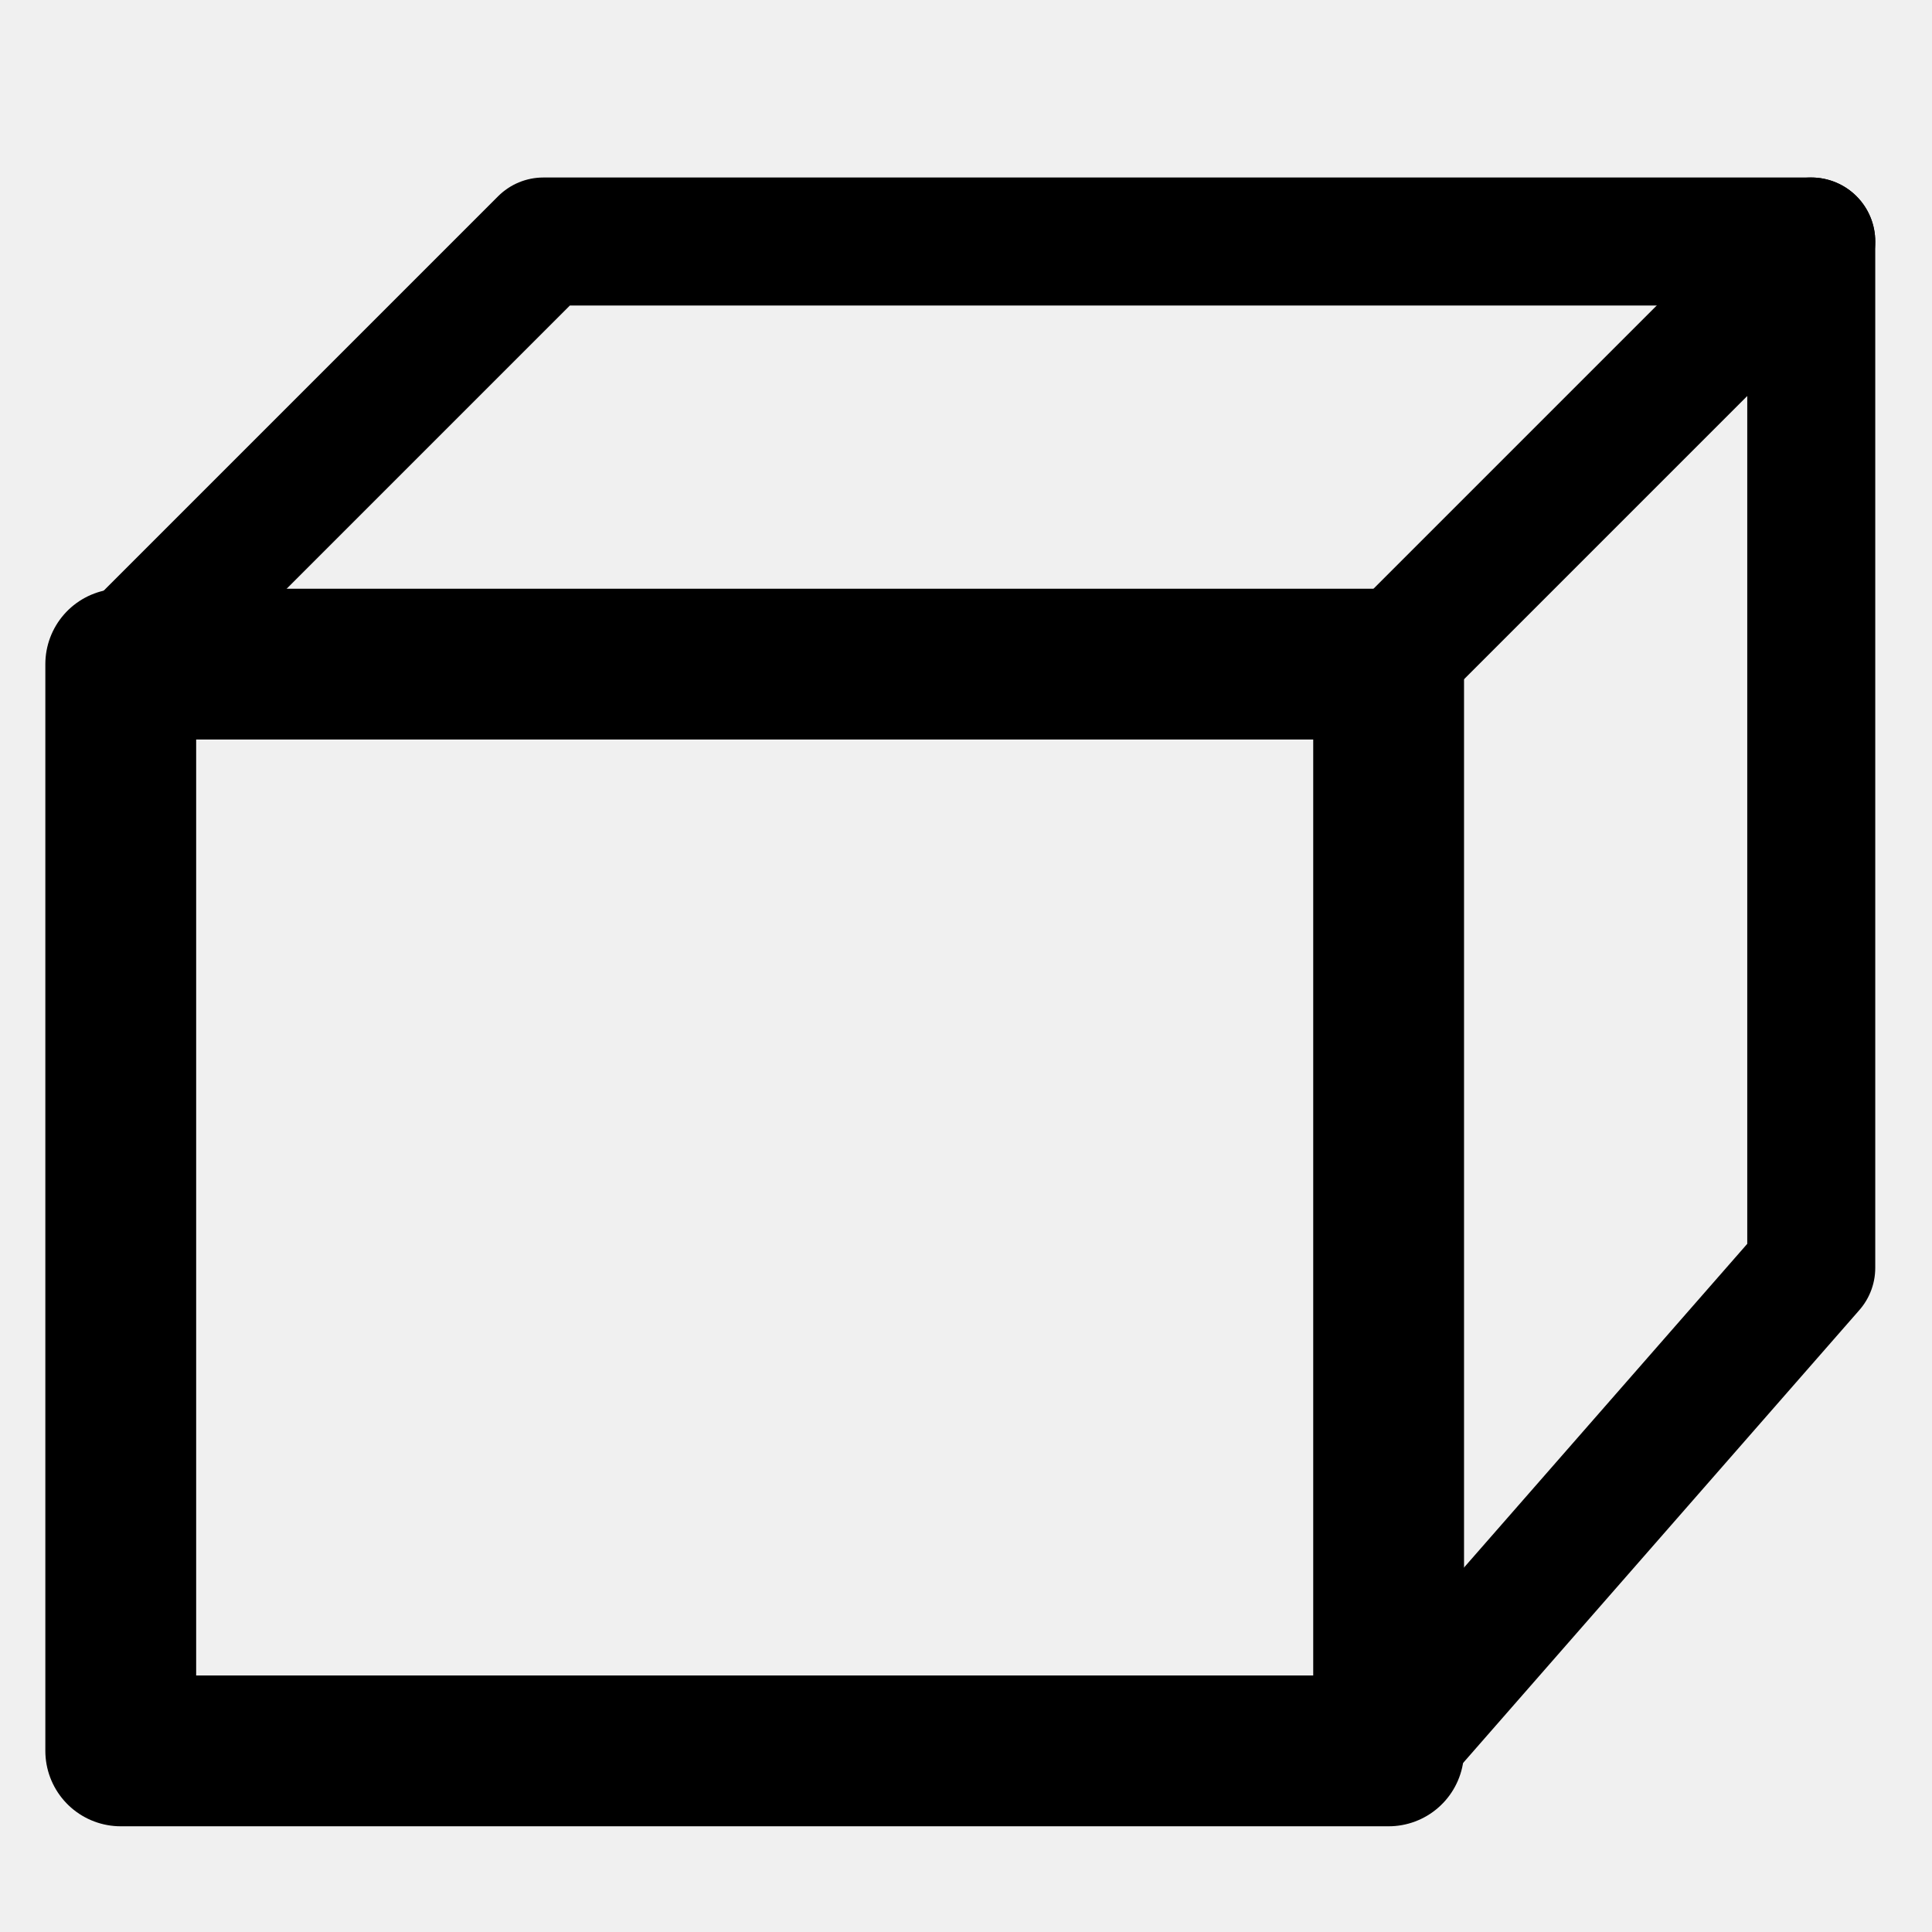
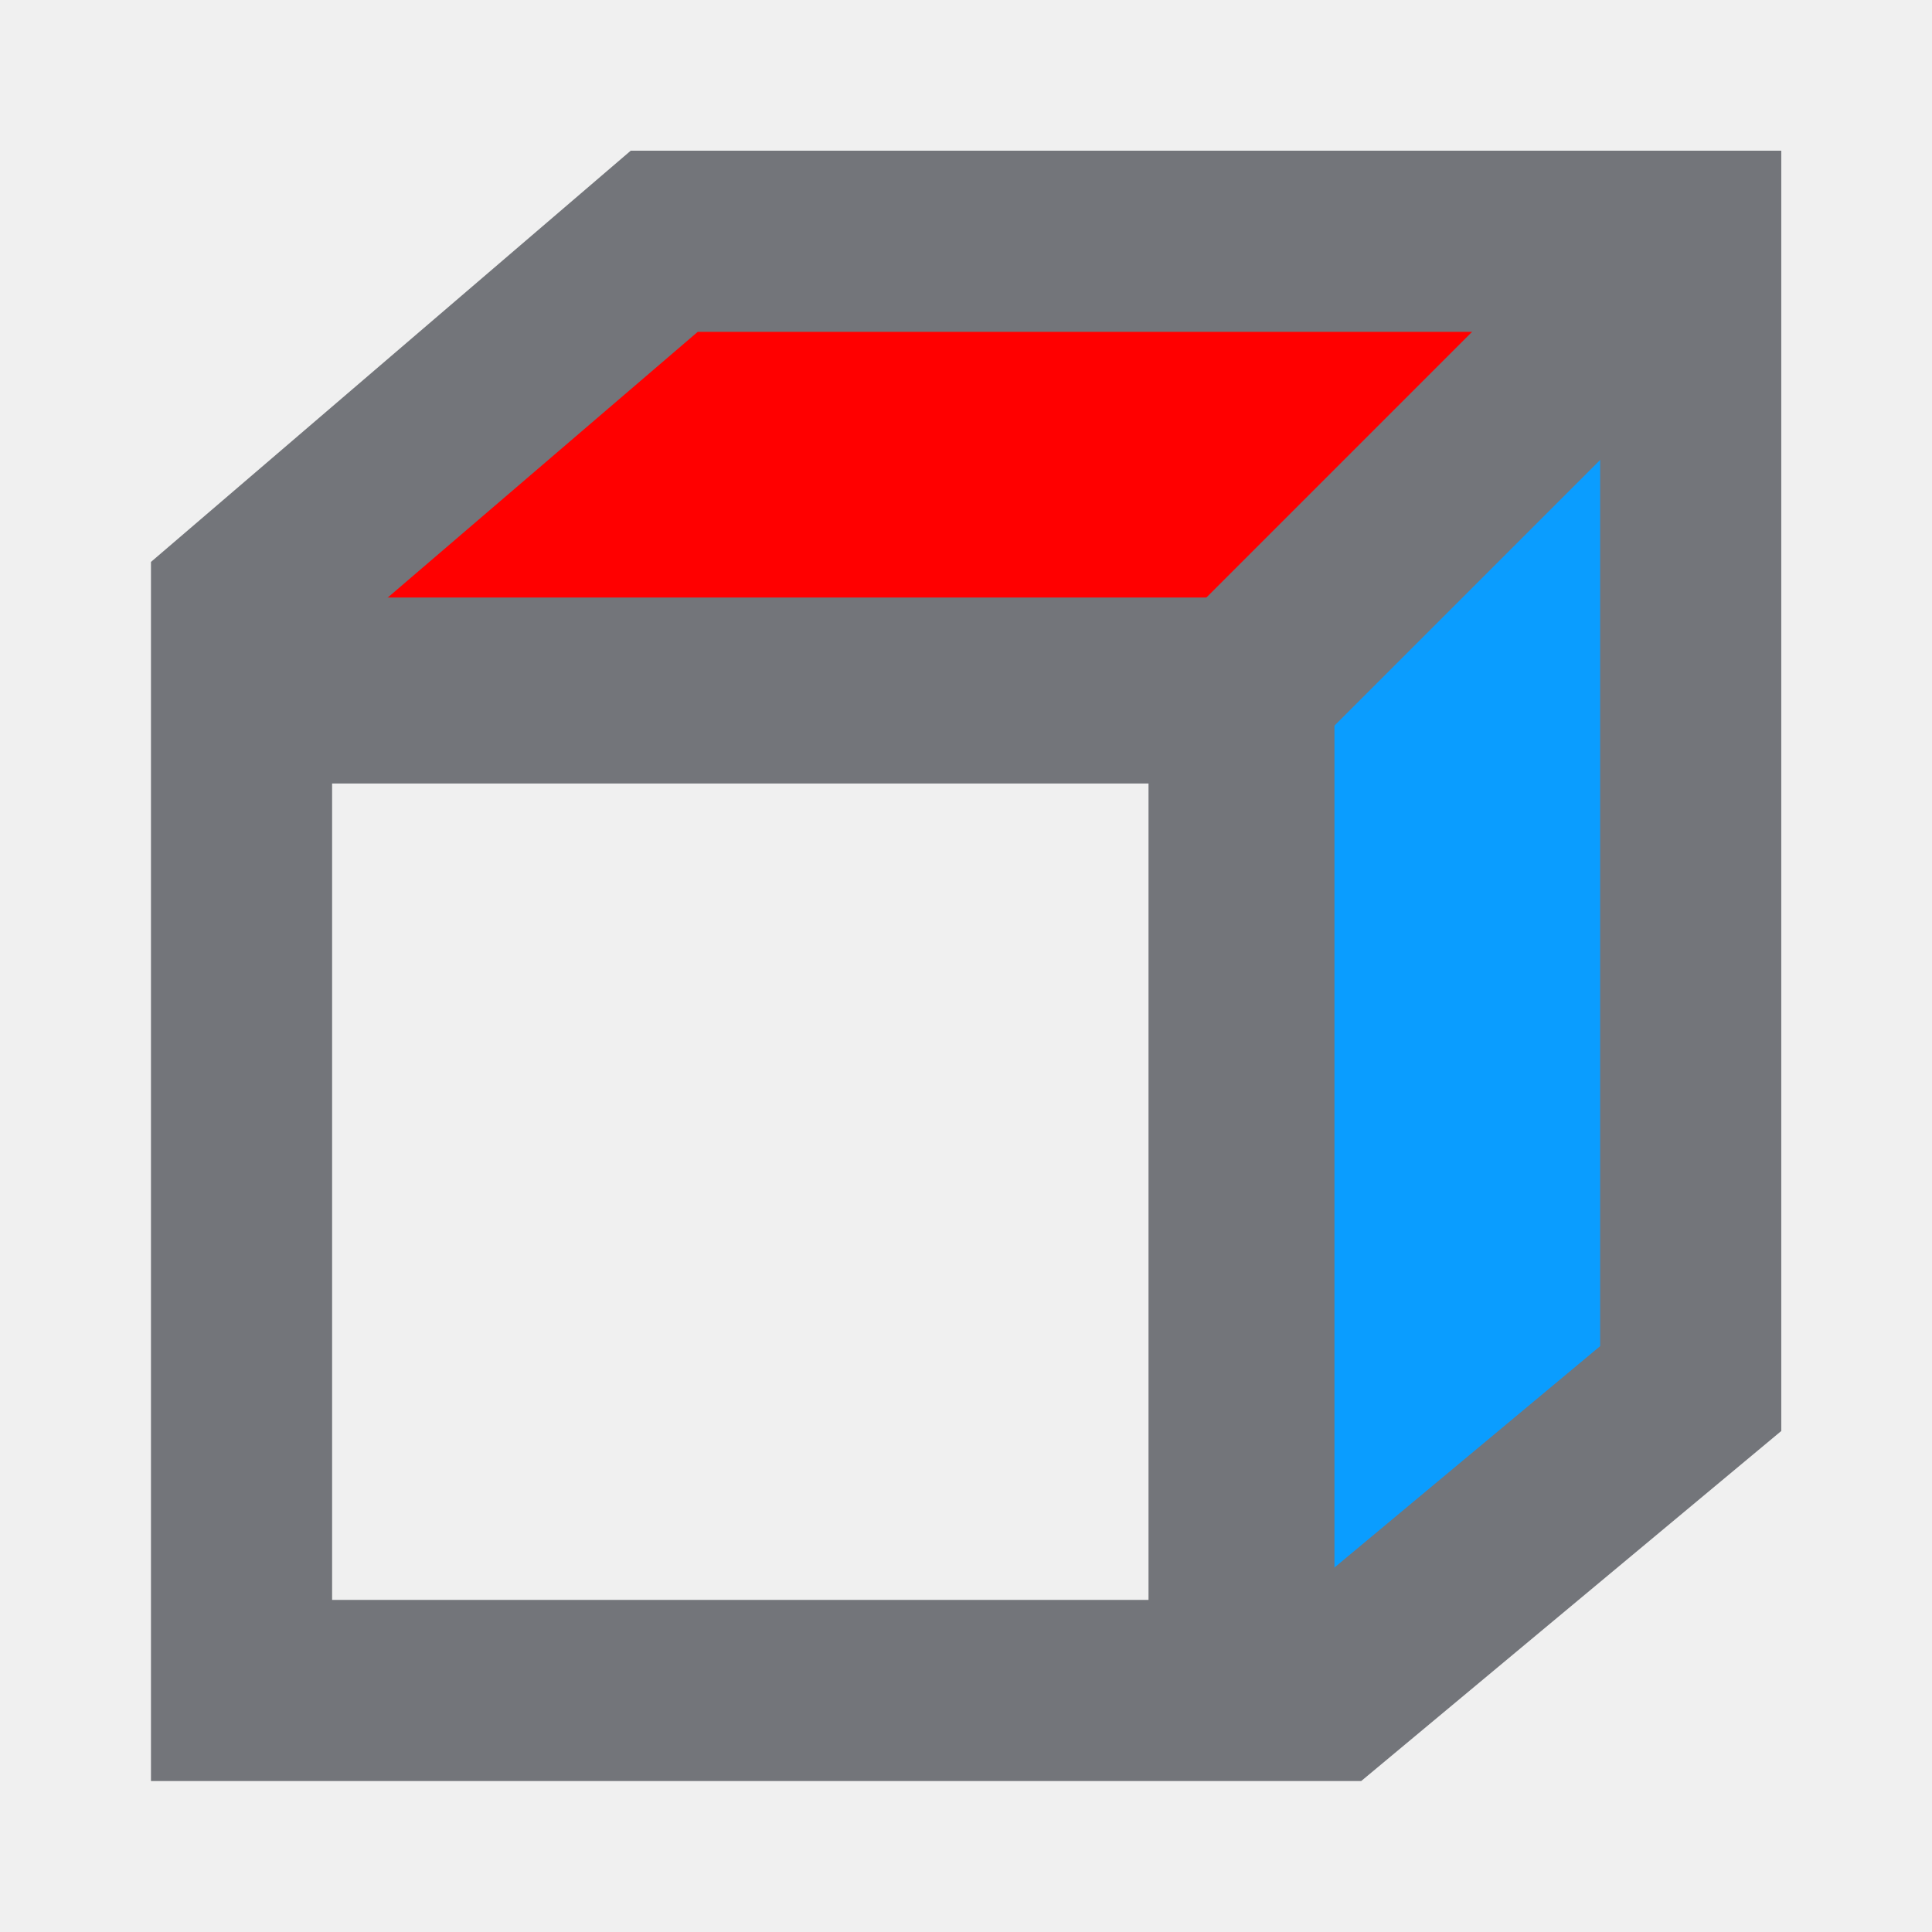
- <svg xmlns="http://www.w3.org/2000/svg" xmlns:ns1="http://www.openswatchbook.org/uri/2009/osb" xmlns:xlink="http://www.w3.org/1999/xlink" width="32px" height="32px" viewBox="0 0 32 32" version="1.1" id="SVGRoot">
-   <defs id="defs1366">
-     <linearGradient id="linearGradient2545">
-       <stop style="stop-color:#000000;stop-opacity:1;" offset="0" id="stop2541" />
-       <stop style="stop-color:#000000;stop-opacity:0;" offset="1" id="stop2543" />
-     </linearGradient>
-     <linearGradient id="linearGradient2533">
-       <stop style="stop-color:#000407;stop-opacity:1;" offset="0" id="stop2529" />
-       <stop style="stop-color:#000407;stop-opacity:0;" offset="1" id="stop2531" />
-     </linearGradient>
-     <linearGradient id="linearGradient2507">
-       <stop style="stop-color:#000000;stop-opacity:1;" offset="0" id="stop2503" />
-       <stop style="stop-color:#000000;stop-opacity:0;" offset="1" id="stop2505" />
-     </linearGradient>
-     <linearGradient id="linearGradient2461" ns1:paint="solid">
-       <stop style="stop-color:#000000;stop-opacity:1;" offset="0" id="stop2459" />
-     </linearGradient>
-     <linearGradient id="linearGradient998" ns1:paint="gradient">
-       <stop style="stop-color:#000000;stop-opacity:1;" offset="0" id="stop994" />
-       <stop style="stop-color:#000000;stop-opacity:0;" offset="1" id="stop996" />
-     </linearGradient>
-     <radialGradient xlink:href="#linearGradient2507" id="radialGradient2509" cx="15.964" cy="16.022" fx="15.964" fy="16.022" r="15.025" gradientTransform="matrix(1,0,0,0.9990773,0,0.01478345)" gradientUnits="userSpaceOnUse" />
-     <linearGradient xlink:href="#linearGradient2533" id="linearGradient2537" x1="0.939" y1="16.022" x2="30.989" y2="16.022" gradientUnits="userSpaceOnUse" />
-     <linearGradient xlink:href="#linearGradient2545" id="linearGradient2547" x1="0.751" y1="16" x2="31.249" y2="16" gradientUnits="userSpaceOnUse" />
+ <svg xmlns="http://www.w3.org/2000/svg" width="1.666in" height="1.666in" viewBox="0 0 120 120" version="1.1" id="svg4">
+   <defs id="defs8">
+     <marker orient="auto" refY="0.0" refX="0.0" id="EmptyDiamondSend" style="overflow:visible">
+       <path id="path957" d="M 0,-7.071 L -7.071,0 L 0,7.071 L 7.071,0 L 0,-7.071 z " style="fill-rule:evenodd;fill:#ffffff;stroke:#000000;stroke-width:1pt;stroke-opacity:1" transform="scale(0.2) translate(-6,0)" />
+     </marker>
+     <marker orient="auto" refY="0.0" refX="0.0" id="Arrow2Sstart" style="overflow:visible">
+       <path id="path857" style="fill-rule:evenodd;stroke-width:0.625;stroke-linejoin:round;stroke:#000000;stroke-opacity:1;fill:#000000;fill-opacity:1" d="M 8.719,4.034 L -2.207,0.016 L 8.719,-4.002 C 6.973,-1.63 6.983,1.616 8.719,4.034 z " transform="scale(0.3) translate(-2.3,0)" />
+     </marker>
  </defs>
-   <g id="layer1">
-     <path style="fill:none;fill-rule:evenodd;stroke:#000000;stroke-width:2.498;stroke-linecap:butt;stroke-linejoin:round;stroke-miterlimit:4;stroke-dasharray:none;stroke-opacity:1" d="M 2,29 H 23 V 11 H 2 Z" id="path838" />
-     <path style="fill:none;fill-rule:evenodd;stroke:#000000;stroke-width:2.12;stroke-linecap:butt;stroke-linejoin:round;stroke-miterlimit:4;stroke-dasharray:none;stroke-opacity:1" d="m 23,29 7,-8 V 4 l -7,7" id="path840" />
-     <path style="fill:none;fill-rule:evenodd;stroke:#000000;stroke-width:2.12;stroke-linecap:round;stroke-linejoin:round;stroke-miterlimit:4;stroke-dasharray:none;stroke-opacity:1" d="M 30,4 H 9 l -7,7" id="path844" />
-   </g>
+   <path style="fill:#0a9dff;fill-rule:evenodd;stroke:#73757a;stroke-width:0.75px;stroke-linecap:butt;stroke-linejoin:miter;stroke-opacity:1;fill-opacity:1" d="M 82.51,37.49 105.013,14.987 V 86.246 L 82.51,104.998 Z" id="path868" />
+   <path style="fill:#ff0000;fill-rule:evenodd;stroke:#73757a;stroke-width:0.75px;stroke-linecap:butt;stroke-linejoin:miter;stroke-opacity:1;fill-opacity:1" d="M 82.51,37.49 105.013,14.987 H 41.255 L 15.002,37.49 Z" id="path870" />
+   <path style="fill:none;fill-rule:evenodd;stroke:#73757a;stroke-width:11.251;stroke-linecap:butt;stroke-linejoin:miter;stroke-miterlimit:4;stroke-dasharray:none;stroke-opacity:1" d="m 15.002,37.49 v 67.508 H 82.51 L 105.013,86.246 V 14.987 H 41.255 Z" id="path864-3" />
+   <path style="fill:none;fill-rule:evenodd;stroke:#73757a;stroke-width:11.251;stroke-linecap:butt;stroke-linejoin:miter;stroke-miterlimit:4;stroke-dasharray:none;stroke-opacity:1" d="M 9.454,43.038 H 76.962 v 65.711" id="path866-6" />
+   <path style="fill:none;fill-rule:evenodd;stroke:#73757a;stroke-width:11.251;stroke-linecap:butt;stroke-linejoin:miter;stroke-miterlimit:4;stroke-dasharray:none;stroke-opacity:1" d="M 78.76,41.24 101.263,18.737" id="path856-5" />
</svg>
